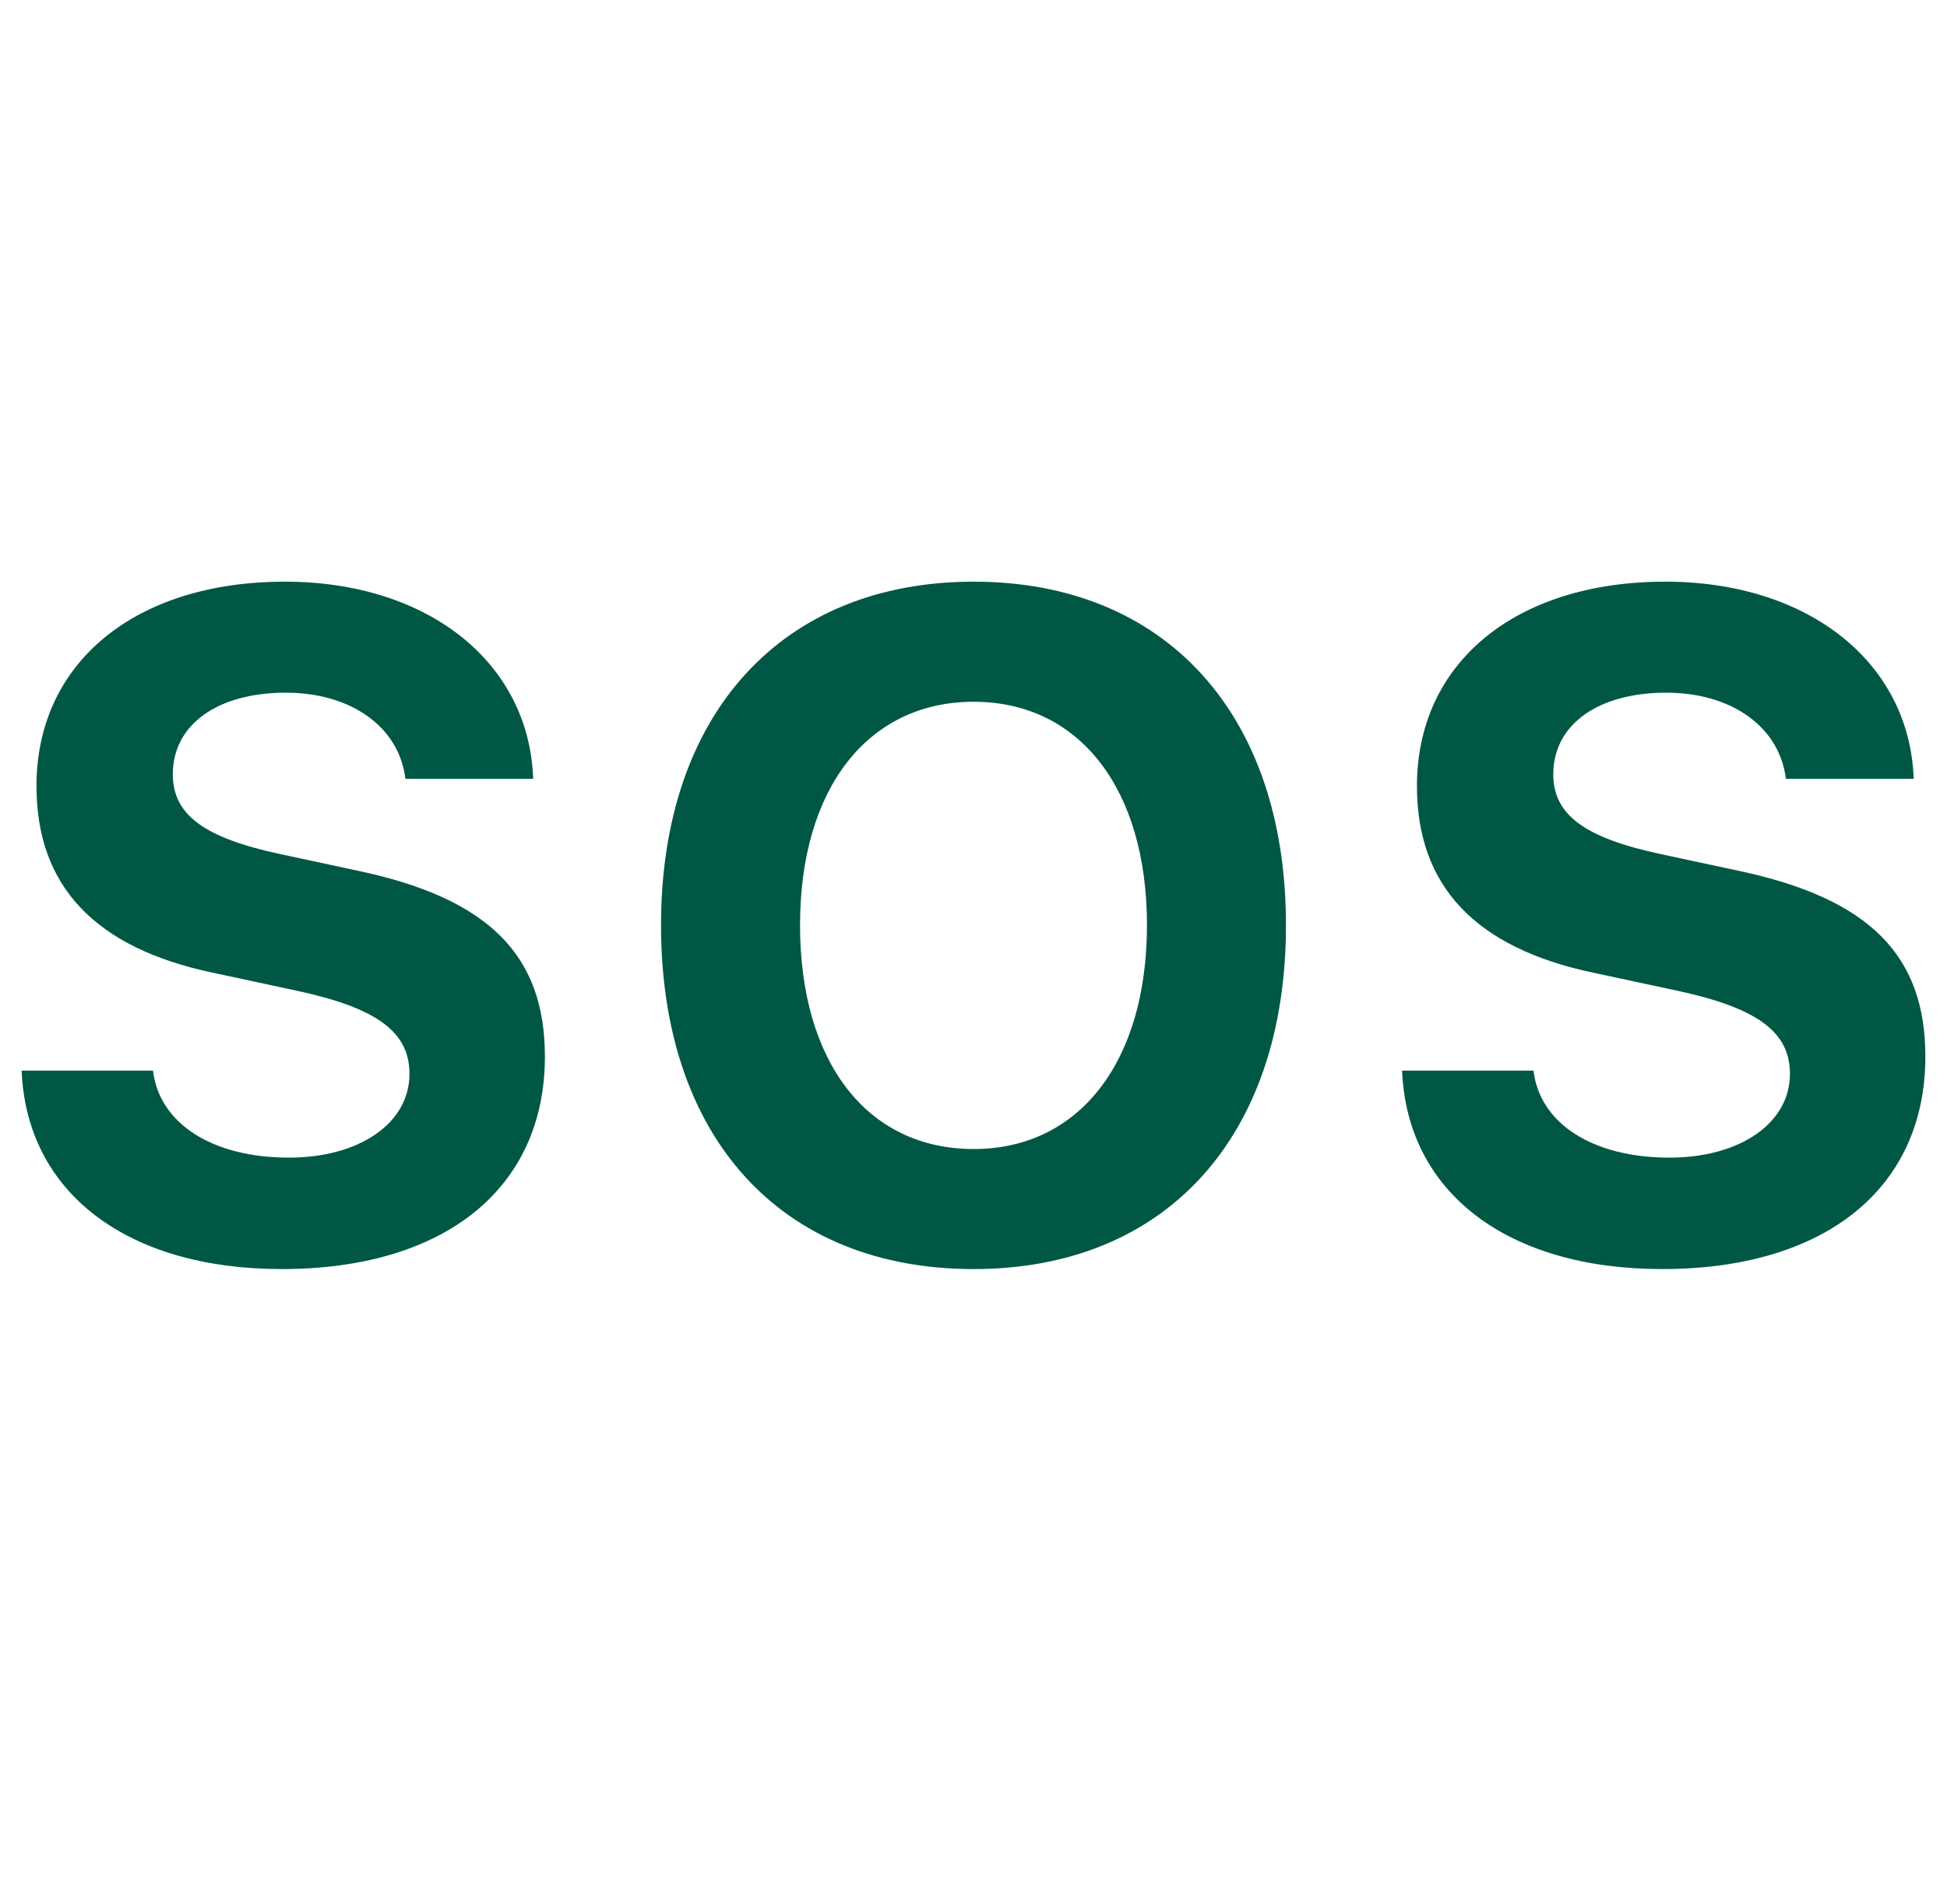
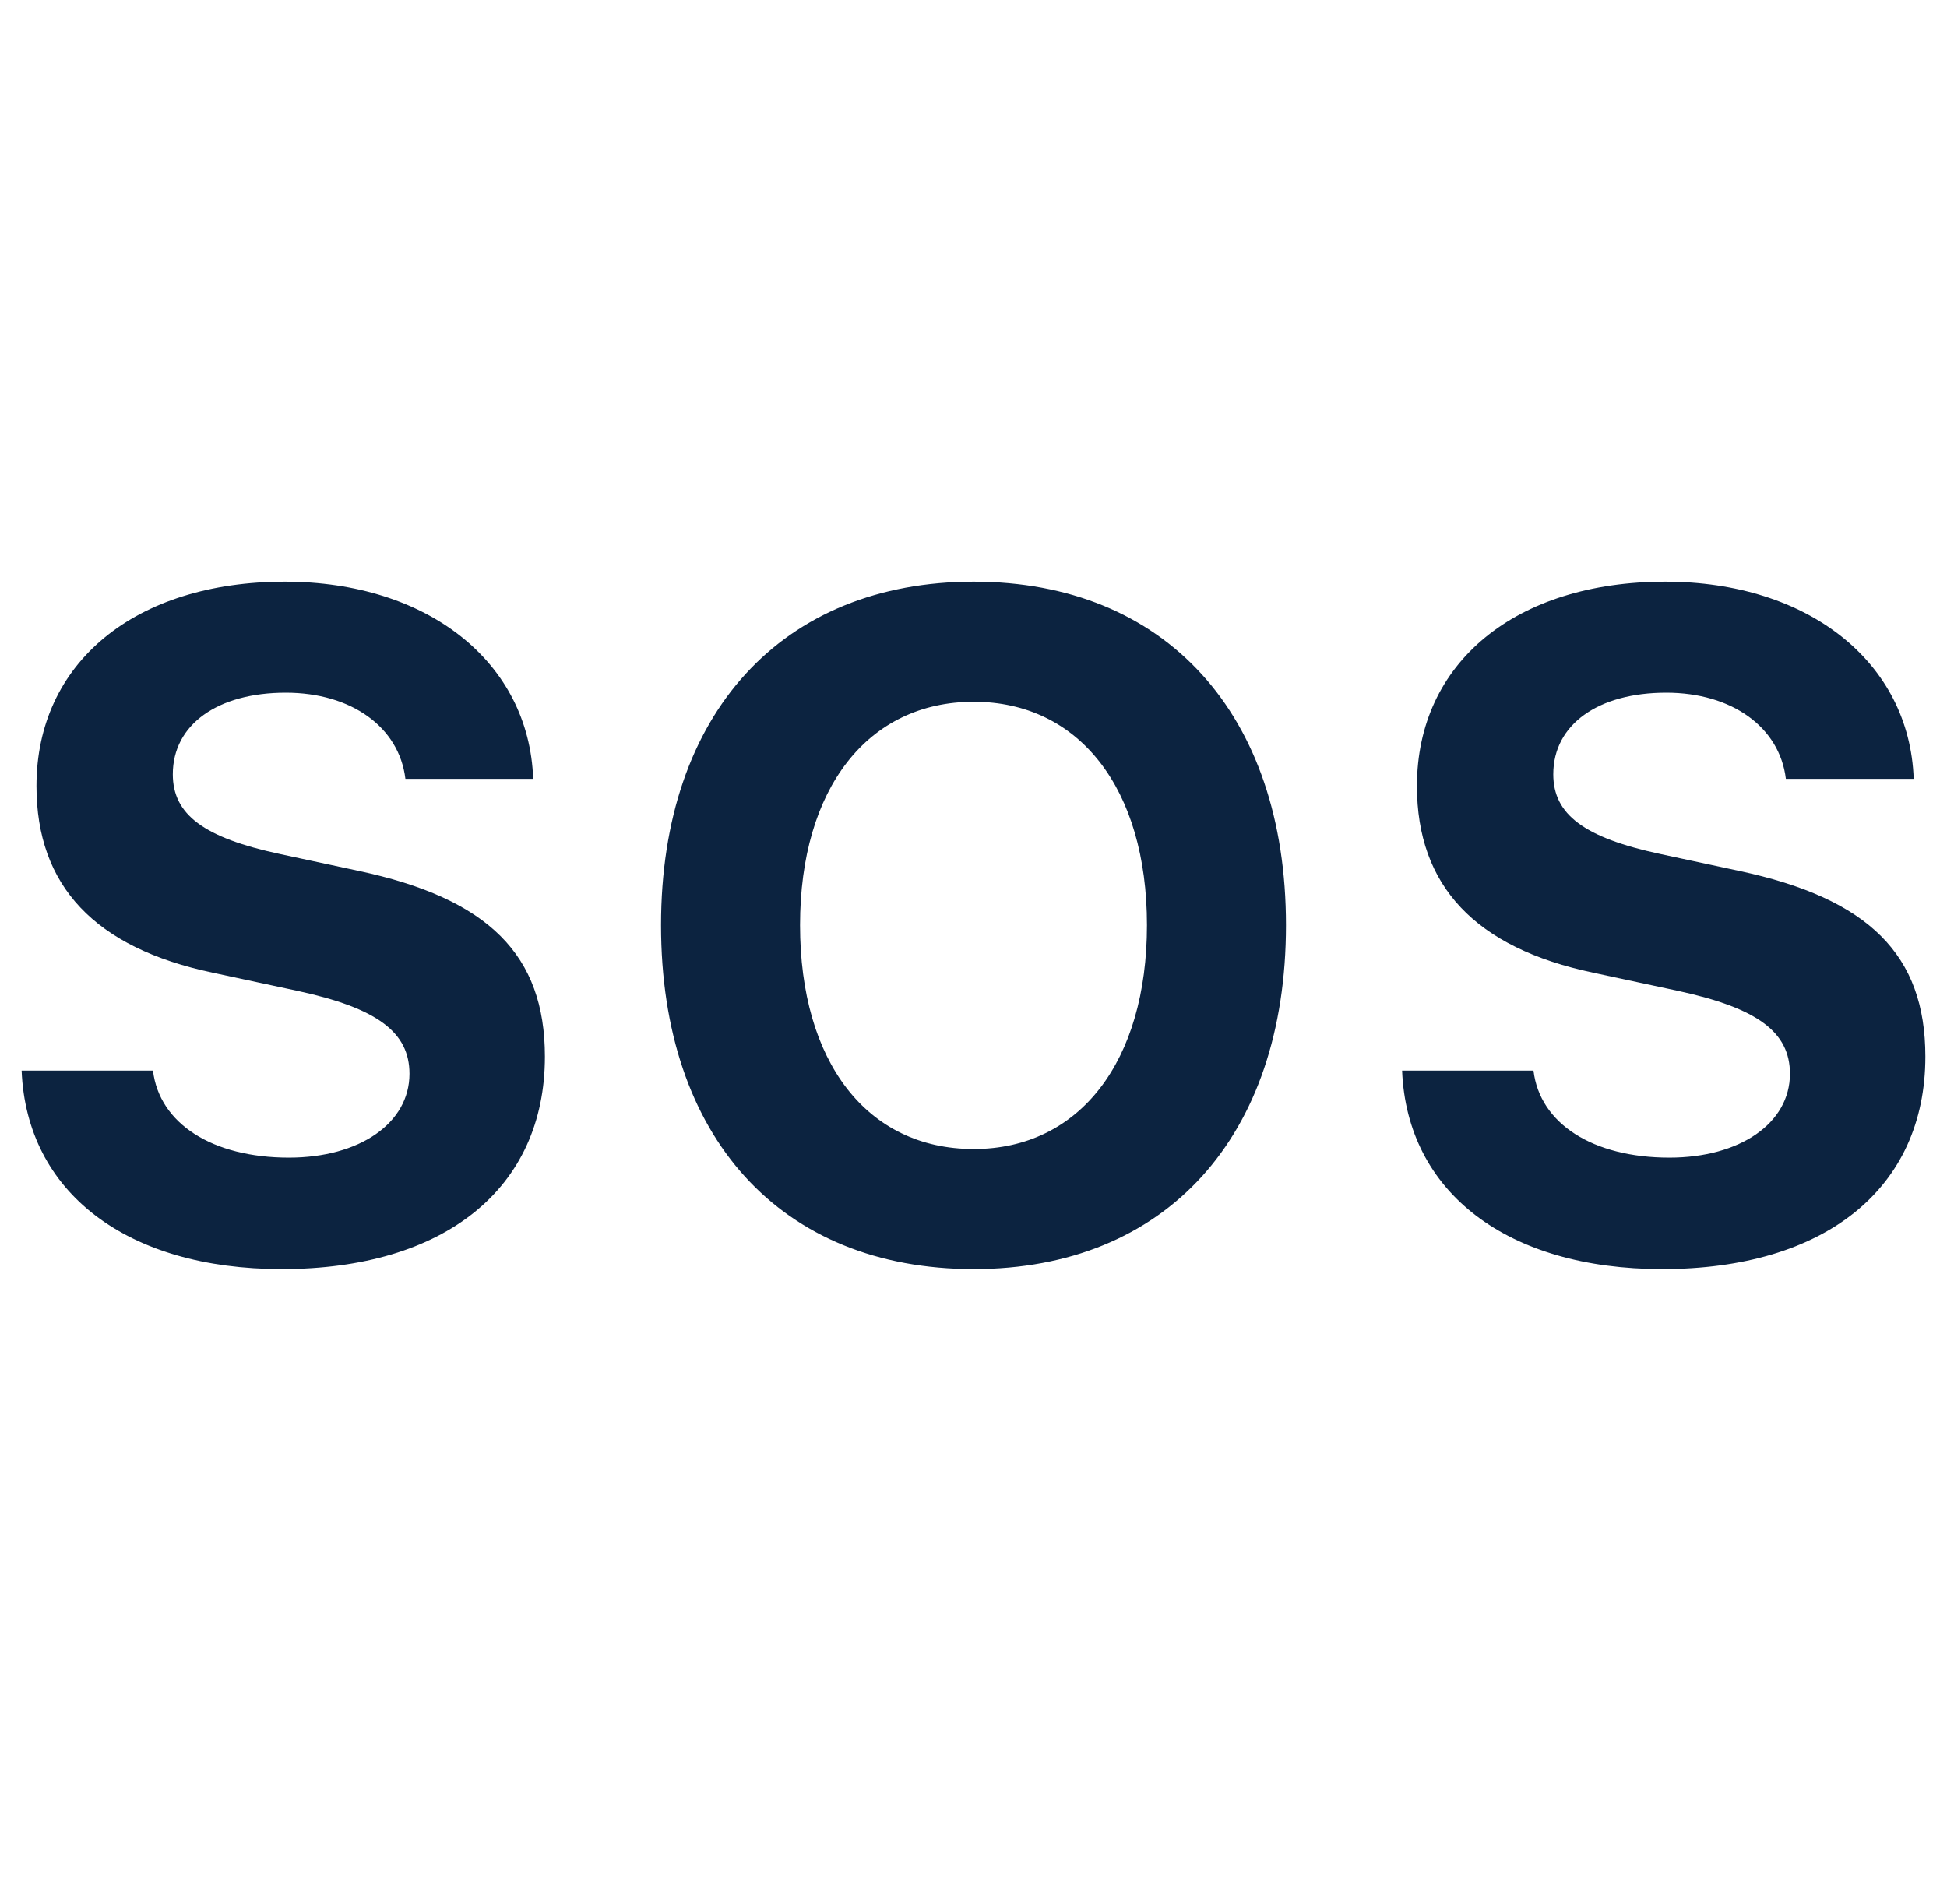
<svg xmlns="http://www.w3.org/2000/svg" width="45" height="44" viewBox="0 0 45 44" fill="none">
-   <path d="M0.5 24.747H3.536C3.682 25.972 4.909 26.758 6.677 26.758C8.31 26.758 9.464 25.962 9.464 24.82C9.464 23.856 8.715 23.301 6.874 22.903L4.92 22.484C2.185 21.908 0.843 20.473 0.843 18.169C0.843 15.32 3.121 13.445 6.583 13.445C9.89 13.445 12.23 15.31 12.323 18.002H9.37C9.225 16.807 8.122 16.011 6.604 16.011C5.034 16.011 3.994 16.745 3.994 17.897C3.994 18.829 4.712 19.363 6.469 19.74L8.278 20.128C11.294 20.767 12.594 22.076 12.594 24.422C12.594 27.47 10.275 29.334 6.511 29.334C2.933 29.334 0.614 27.564 0.5 24.747ZM22.505 13.445C26.925 13.445 29.722 16.493 29.722 21.384C29.722 26.286 26.935 29.334 22.505 29.334C18.044 29.334 15.278 26.286 15.278 21.384C15.278 16.483 18.086 13.445 22.505 13.445ZM22.505 16.221C20.061 16.221 18.491 18.221 18.491 21.384C18.491 24.537 20.03 26.559 22.505 26.559C24.949 26.559 26.509 24.537 26.509 21.384C26.509 18.221 24.939 16.221 22.505 16.221ZM32.406 24.747H35.443C35.588 25.972 36.815 26.758 38.583 26.758C40.216 26.758 41.37 25.962 41.37 24.82C41.37 23.856 40.621 23.301 38.781 22.903L36.826 22.484C34.091 21.908 32.749 20.473 32.749 18.169C32.749 15.32 35.027 13.445 38.489 13.445C41.796 13.445 44.136 15.31 44.23 18.002H41.276C41.131 16.807 40.029 16.011 38.51 16.011C36.94 16.011 35.9 16.745 35.9 17.897C35.9 18.829 36.618 19.363 38.375 19.74L40.184 20.128C43.2 20.767 44.5 22.076 44.5 24.422C44.5 27.47 42.181 29.334 38.417 29.334C34.84 29.334 32.52 27.564 32.406 24.747Z" fill="#005844" />
+   <path d="M0.5 24.747H3.536C3.682 25.972 4.909 26.758 6.677 26.758C8.31 26.758 9.464 25.962 9.464 24.82C9.464 23.856 8.715 23.301 6.874 22.903L4.92 22.484C2.185 21.908 0.843 20.473 0.843 18.169C0.843 15.32 3.121 13.445 6.583 13.445C9.89 13.445 12.23 15.31 12.323 18.002H9.37C9.225 16.807 8.122 16.011 6.604 16.011C5.034 16.011 3.994 16.745 3.994 17.897C3.994 18.829 4.712 19.363 6.469 19.74L8.278 20.128C11.294 20.767 12.594 22.076 12.594 24.422C12.594 27.47 10.275 29.334 6.511 29.334C2.933 29.334 0.614 27.564 0.5 24.747ZM22.505 13.445C26.925 13.445 29.722 16.493 29.722 21.384C29.722 26.286 26.935 29.334 22.505 29.334C18.044 29.334 15.278 26.286 15.278 21.384C15.278 16.483 18.086 13.445 22.505 13.445ZM22.505 16.221C20.061 16.221 18.491 18.221 18.491 21.384C18.491 24.537 20.03 26.559 22.505 26.559C24.949 26.559 26.509 24.537 26.509 21.384C26.509 18.221 24.939 16.221 22.505 16.221ZM32.406 24.747H35.443C35.588 25.972 36.815 26.758 38.583 26.758C40.216 26.758 41.37 25.962 41.37 24.82C41.37 23.856 40.621 23.301 38.781 22.903L36.826 22.484C34.091 21.908 32.749 20.473 32.749 18.169C32.749 15.32 35.027 13.445 38.489 13.445C41.796 13.445 44.136 15.31 44.23 18.002H41.276C41.131 16.807 40.029 16.011 38.51 16.011C36.94 16.011 35.9 16.745 35.9 17.897C35.9 18.829 36.618 19.363 38.375 19.74L40.184 20.128C43.2 20.767 44.5 22.076 44.5 24.422C44.5 27.47 42.181 29.334 38.417 29.334C34.84 29.334 32.52 27.564 32.406 24.747Z" fill="#0C2340" />
</svg>
